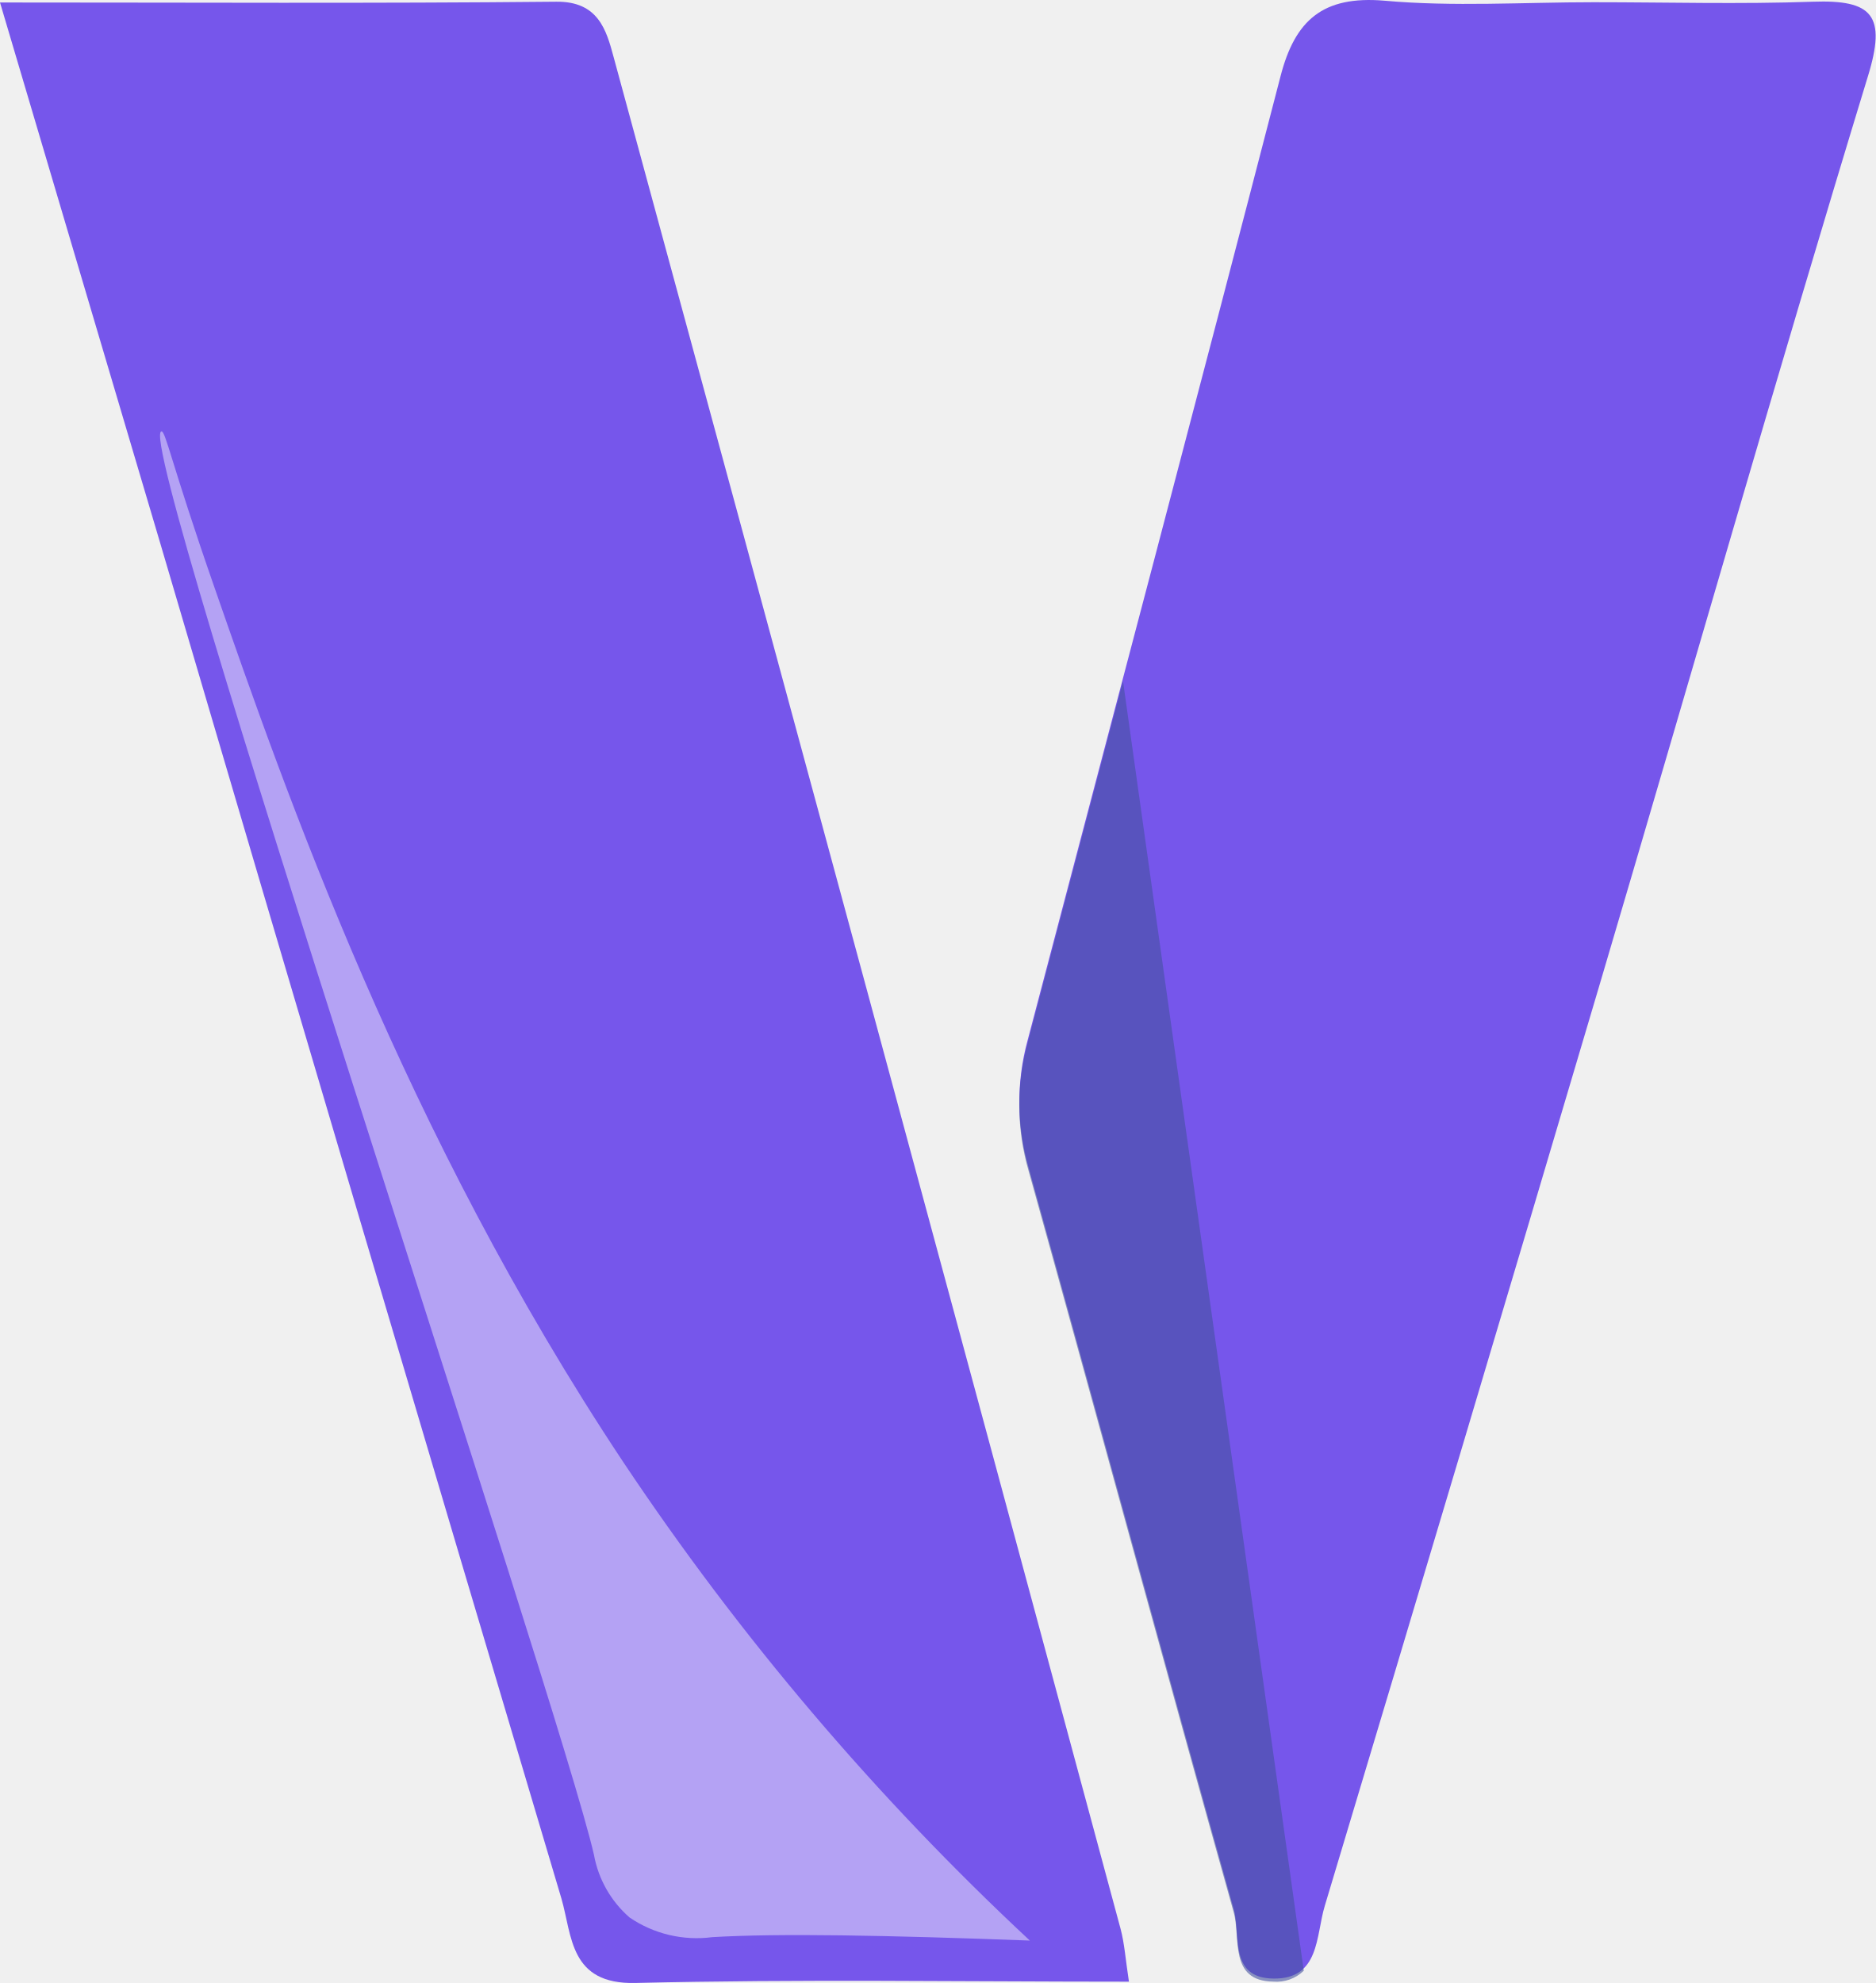
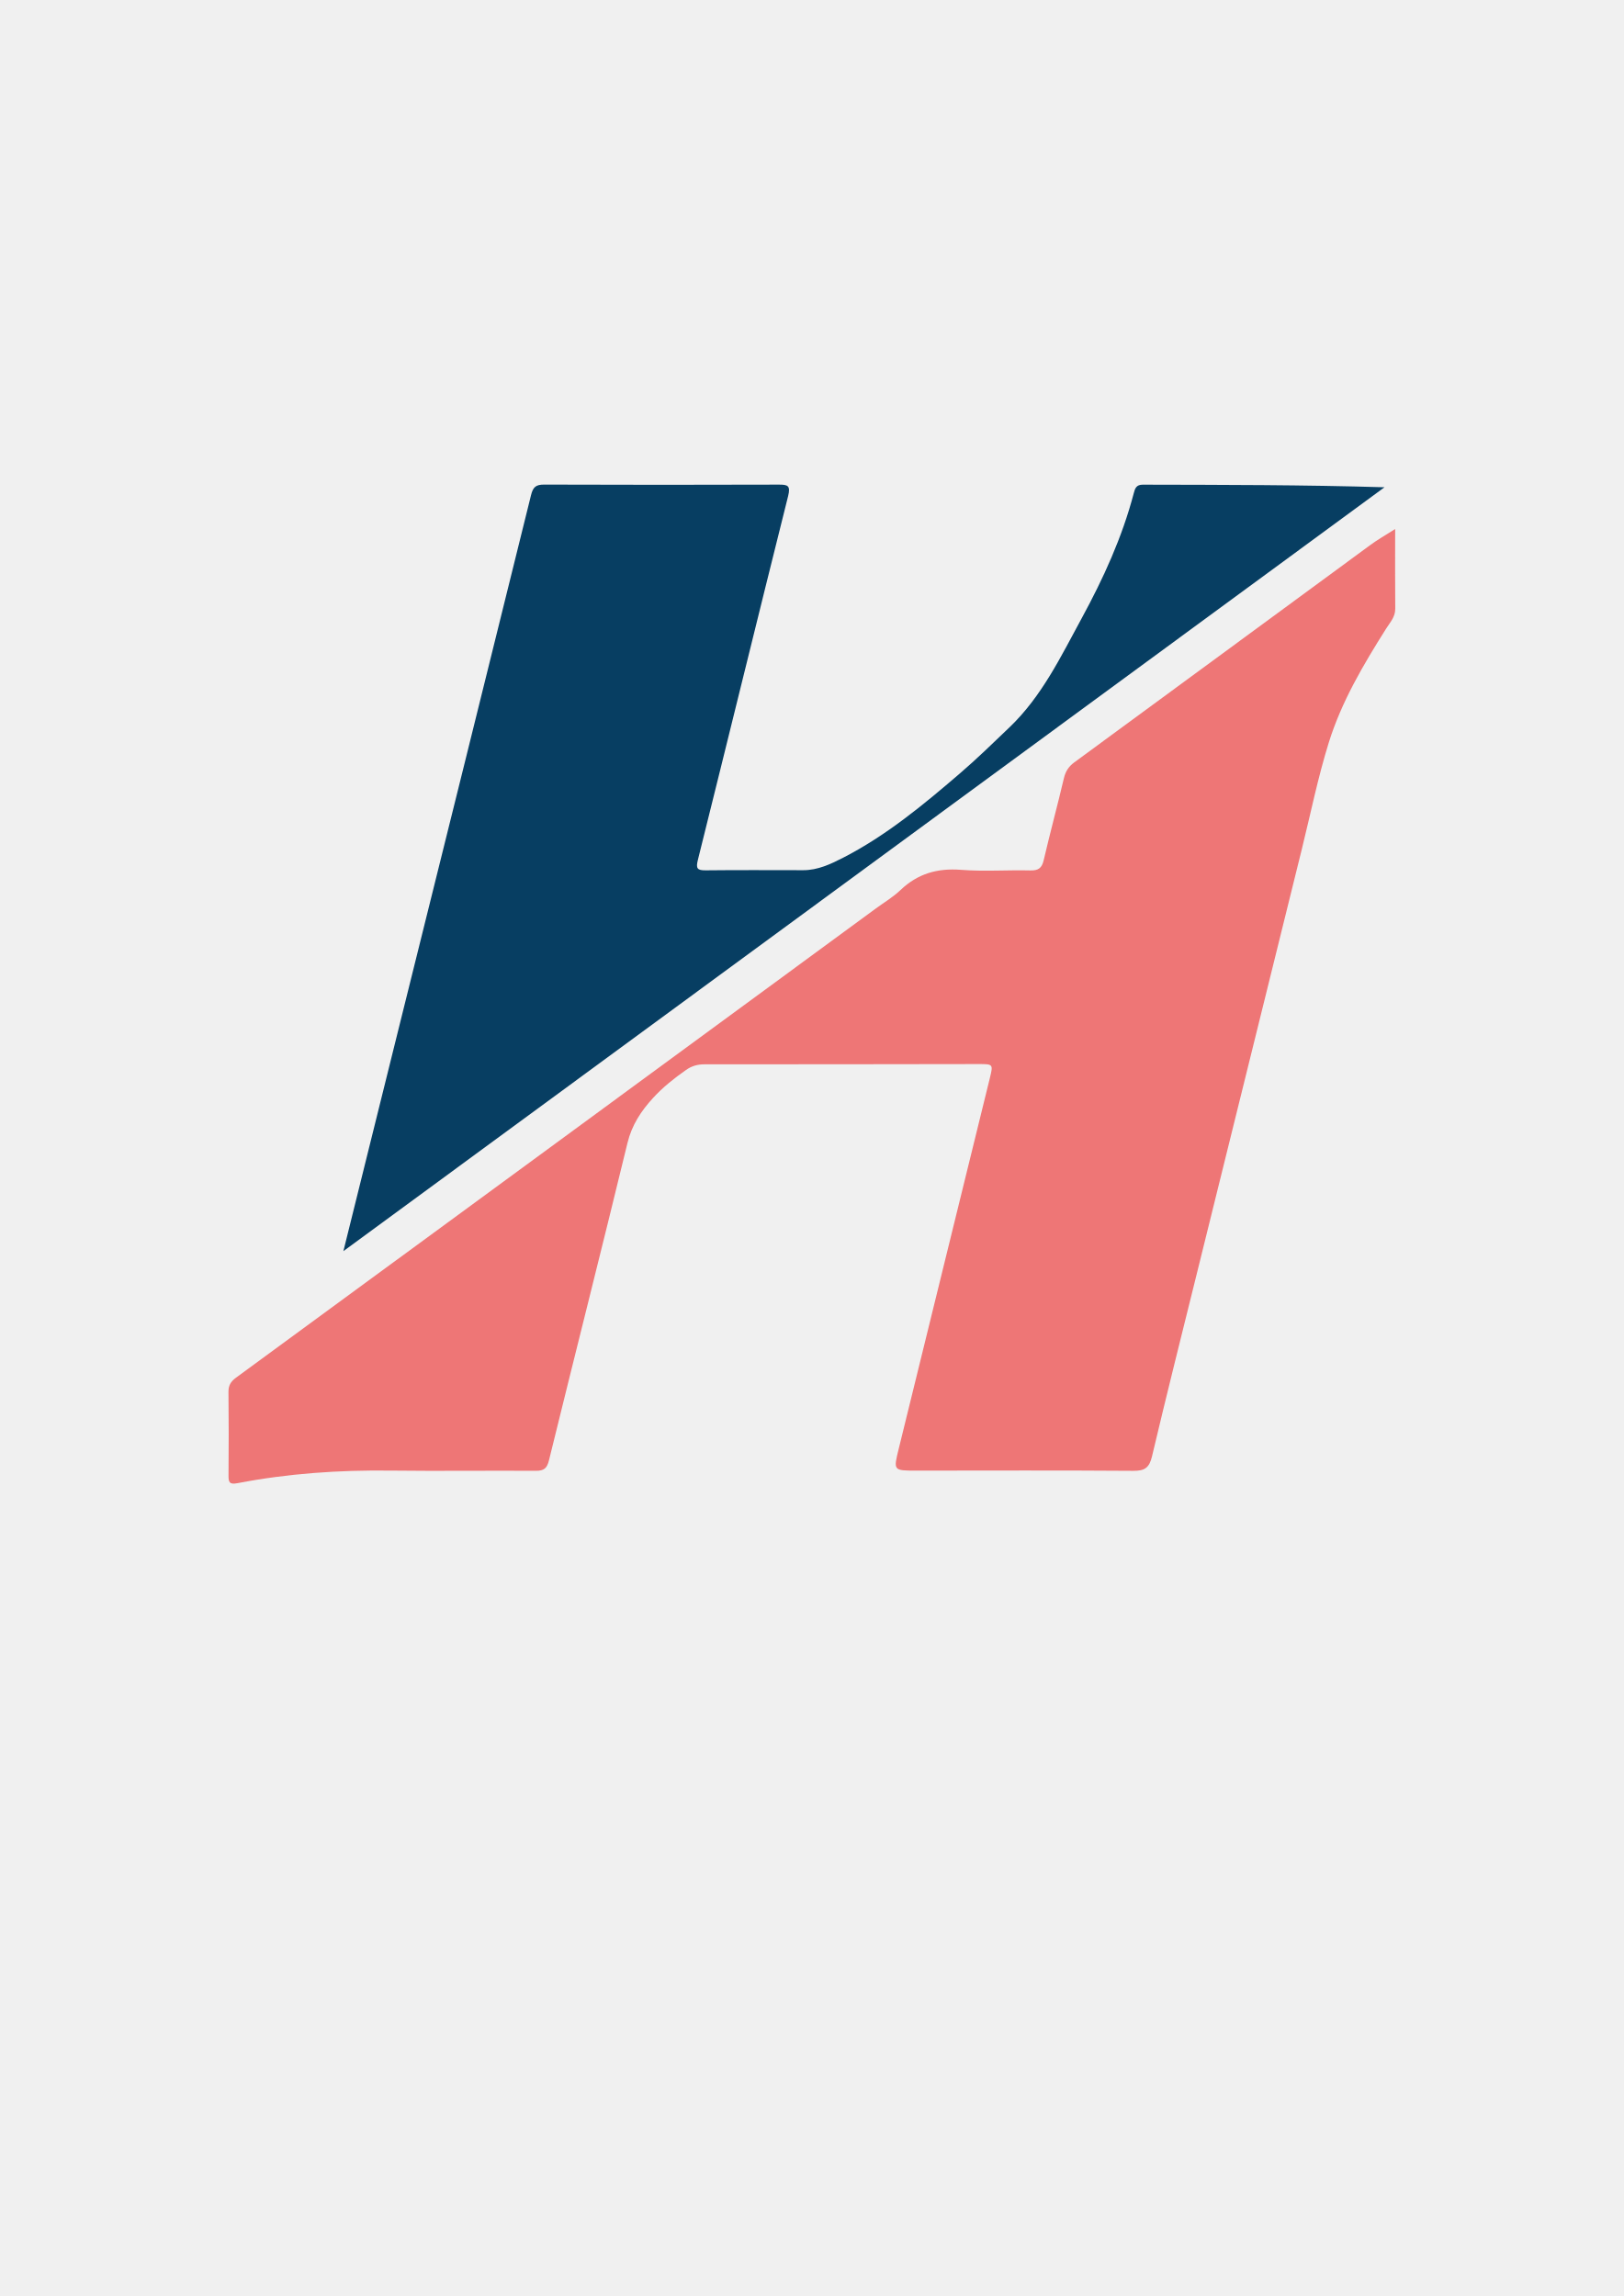
- <svg xmlns="http://www.w3.org/2000/svg" id="Layer_1" data-name="Layer 1" width="25.578mm" height="27.043mm" viewBox="0 0 72.505 76.657">
-   <g>
-     <path d="M296.049,389.391c-6.49,0-12.79-.1-19.08.05-2.55.06-2.44-1.83-2.86-3.27q-7.8-26.19-15.51-52.4c-2.02-6.83-4.05-13.65-6.19-20.89,7.4,0,14.45.04,21.5-.03,1.63-.02,1.94,1.1,2.22,2.14q9.84,36.165,19.6,72.37C295.879,387.931,295.919,388.551,296.049,389.391Z" transform="translate(-252.4088 -312.7851)" fill="#7656eb" />
-     <path d="M314.009,312.871c2.83,0,5.66.08,8.48-.02,2.29-.08,2.86.51,2.12,2.9-3.57,11.7-6.92,23.46-10.39,35.18q-5.265,17.775-10.6,35.53c-.35,1.16-.19,2.84-1.99,2.81-1.73-.02-1.25-1.7-1.53-2.68-2.68-9.55-5.27-19.12-7.93-28.67a9.099,9.099,0,0,1-.04-4.91c3.27-12.42,6.56-24.85,9.78-37.28.56-2.17,1.64-3.12,4.01-2.92C308.589,313.051,311.309,312.871,314.009,312.871Z" transform="translate(-252.4088 -312.7851)" fill="#7656eb" />
-     <path d="M295.82,339.114q-1.846,7.009-3.692,14.015a9.1,9.1,0,0,0,.04,4.91c2.66,9.55,5.25,19.12,7.93,28.67.28.98-.2,2.66,1.53,2.68a1.51,1.51,0,0,0,1.179-.421Z" transform="translate(-252.4088 -312.7851)" fill="#4452a0" opacity="0.6" />
-     <path d="M292.218,387.802c-5.571-.207-9.696-.285-12.277-.132a4.605,4.605,0,0,1-3.197-.761,4.207,4.207,0,0,1-1.376-2.425c-1.306-5.749-17.792-54.779-16.723-55.021.164-.037.361,1.165,2.043,6,2.77,7.965,7.328,21.07,15.806,33.83A104.626,104.626,0,0,0,292.218,387.802Z" transform="translate(-252.4088 -312.7851)" fill="#fff" opacity="0.45" />
-     <path d="M277.281,382.057" transform="translate(-252.4088 -312.7851)" fill="#fff" />
-   </g>
+ <svg xmlns="http://www.w3.org/2000/svg" version="1.1" id="Layer_1" x="0px" y="0px" viewBox="0 0 595.28 841.89" style="enable-background:new 0 0 595.28 841.89;" xml:space="preserve">
+   <style type="text/css">
+ 	.st0{fill:#EE7676;}
+ 	.st1{fill:#073E62;}
+ </style>
+   <path class="st0" d="M511.49,193.98c0,10.31-0.06,19.77,0.03,29.22c0.03,3.03-1.91,5.03-3.33,7.28  c-8.35,13.24-16.34,26.75-21.01,41.72c-4,12.82-6.67,26.06-9.9,39.13c-12.79,51.69-25.58,103.39-38.36,155.09  c-5.57,22.52-11.24,45.01-16.57,67.58c-0.98,4.14-2.61,5.35-6.83,5.32c-26.52-0.2-53.04-0.09-79.56-0.08c-8.5,0-8.45,0.01-6.46-8.06  c11.16-45.32,22.29-90.65,33.42-135.98c1.22-4.96,1.13-5.03-3.99-5.03c-33.54,0.04-67.08,0.11-100.63,0.09  c-2.57,0-4.7,0.6-6.79,2.07c-4.36,3.06-8.51,6.35-12.1,10.28c-4.38,4.78-7.78,9.92-9.38,16.54c-9.41,38.81-19.24,77.51-28.76,116.29  c-0.74,3.01-1.88,3.89-4.85,3.87c-17.77-0.11-35.55,0.14-53.32-0.08c-18.83-0.23-37.51,1.05-56,4.61c-3.05,0.59-3.34-0.38-3.32-2.88  c0.08-10.18,0.1-20.36-0.02-30.53c-0.03-2.41,0.83-3.85,2.77-5.27c78.24-57.33,156.45-114.72,234.65-172.1  c3-2.2,6.27-4.14,8.94-6.69c6.32-6.03,13.55-8.1,22.24-7.42c8.41,0.66,16.91,0.01,25.36,0.22c2.98,0.07,4.24-0.86,4.92-3.78  c2.33-10.02,5.04-19.96,7.39-29.98c0.6-2.55,1.72-4.32,3.82-5.87c36.17-26.51,72.28-53.1,108.44-79.63  C505.01,197.89,507.98,196.22,511.49,193.98z" />
+   <path class="st1" d="M125.89,458.77c6.88-27.73,13.42-54.11,19.98-80.49c16.29-65.56,32.62-131.12,48.81-196.71  c0.73-2.96,1.77-3.89,4.81-3.88c28.67,0.11,57.35,0.1,86.02,0.01c3.27-0.01,4.39,0.32,3.43,4.18  c-11.12,44.43-21.98,88.92-33.07,133.36c-0.8,3.19-0.31,3.93,2.91,3.89c11.9-0.14,23.8-0.05,35.7-0.05c5.35,0,10.03-2.22,14.62-4.57  c15.81-8.12,29.39-19.38,42.77-30.88c6.3-5.41,12.26-11.22,18.26-16.97c11.82-11.32,18.79-25.9,26.44-39.96  c7.94-14.6,14.85-29.69,19.09-45.86c0.45-1.71,0.89-3.12,3.28-3.12c29.38,0.07,58.76,0.05,88.64,0.95  C380.66,271.8,253.75,364.94,125.89,458.77z" />
</svg>
